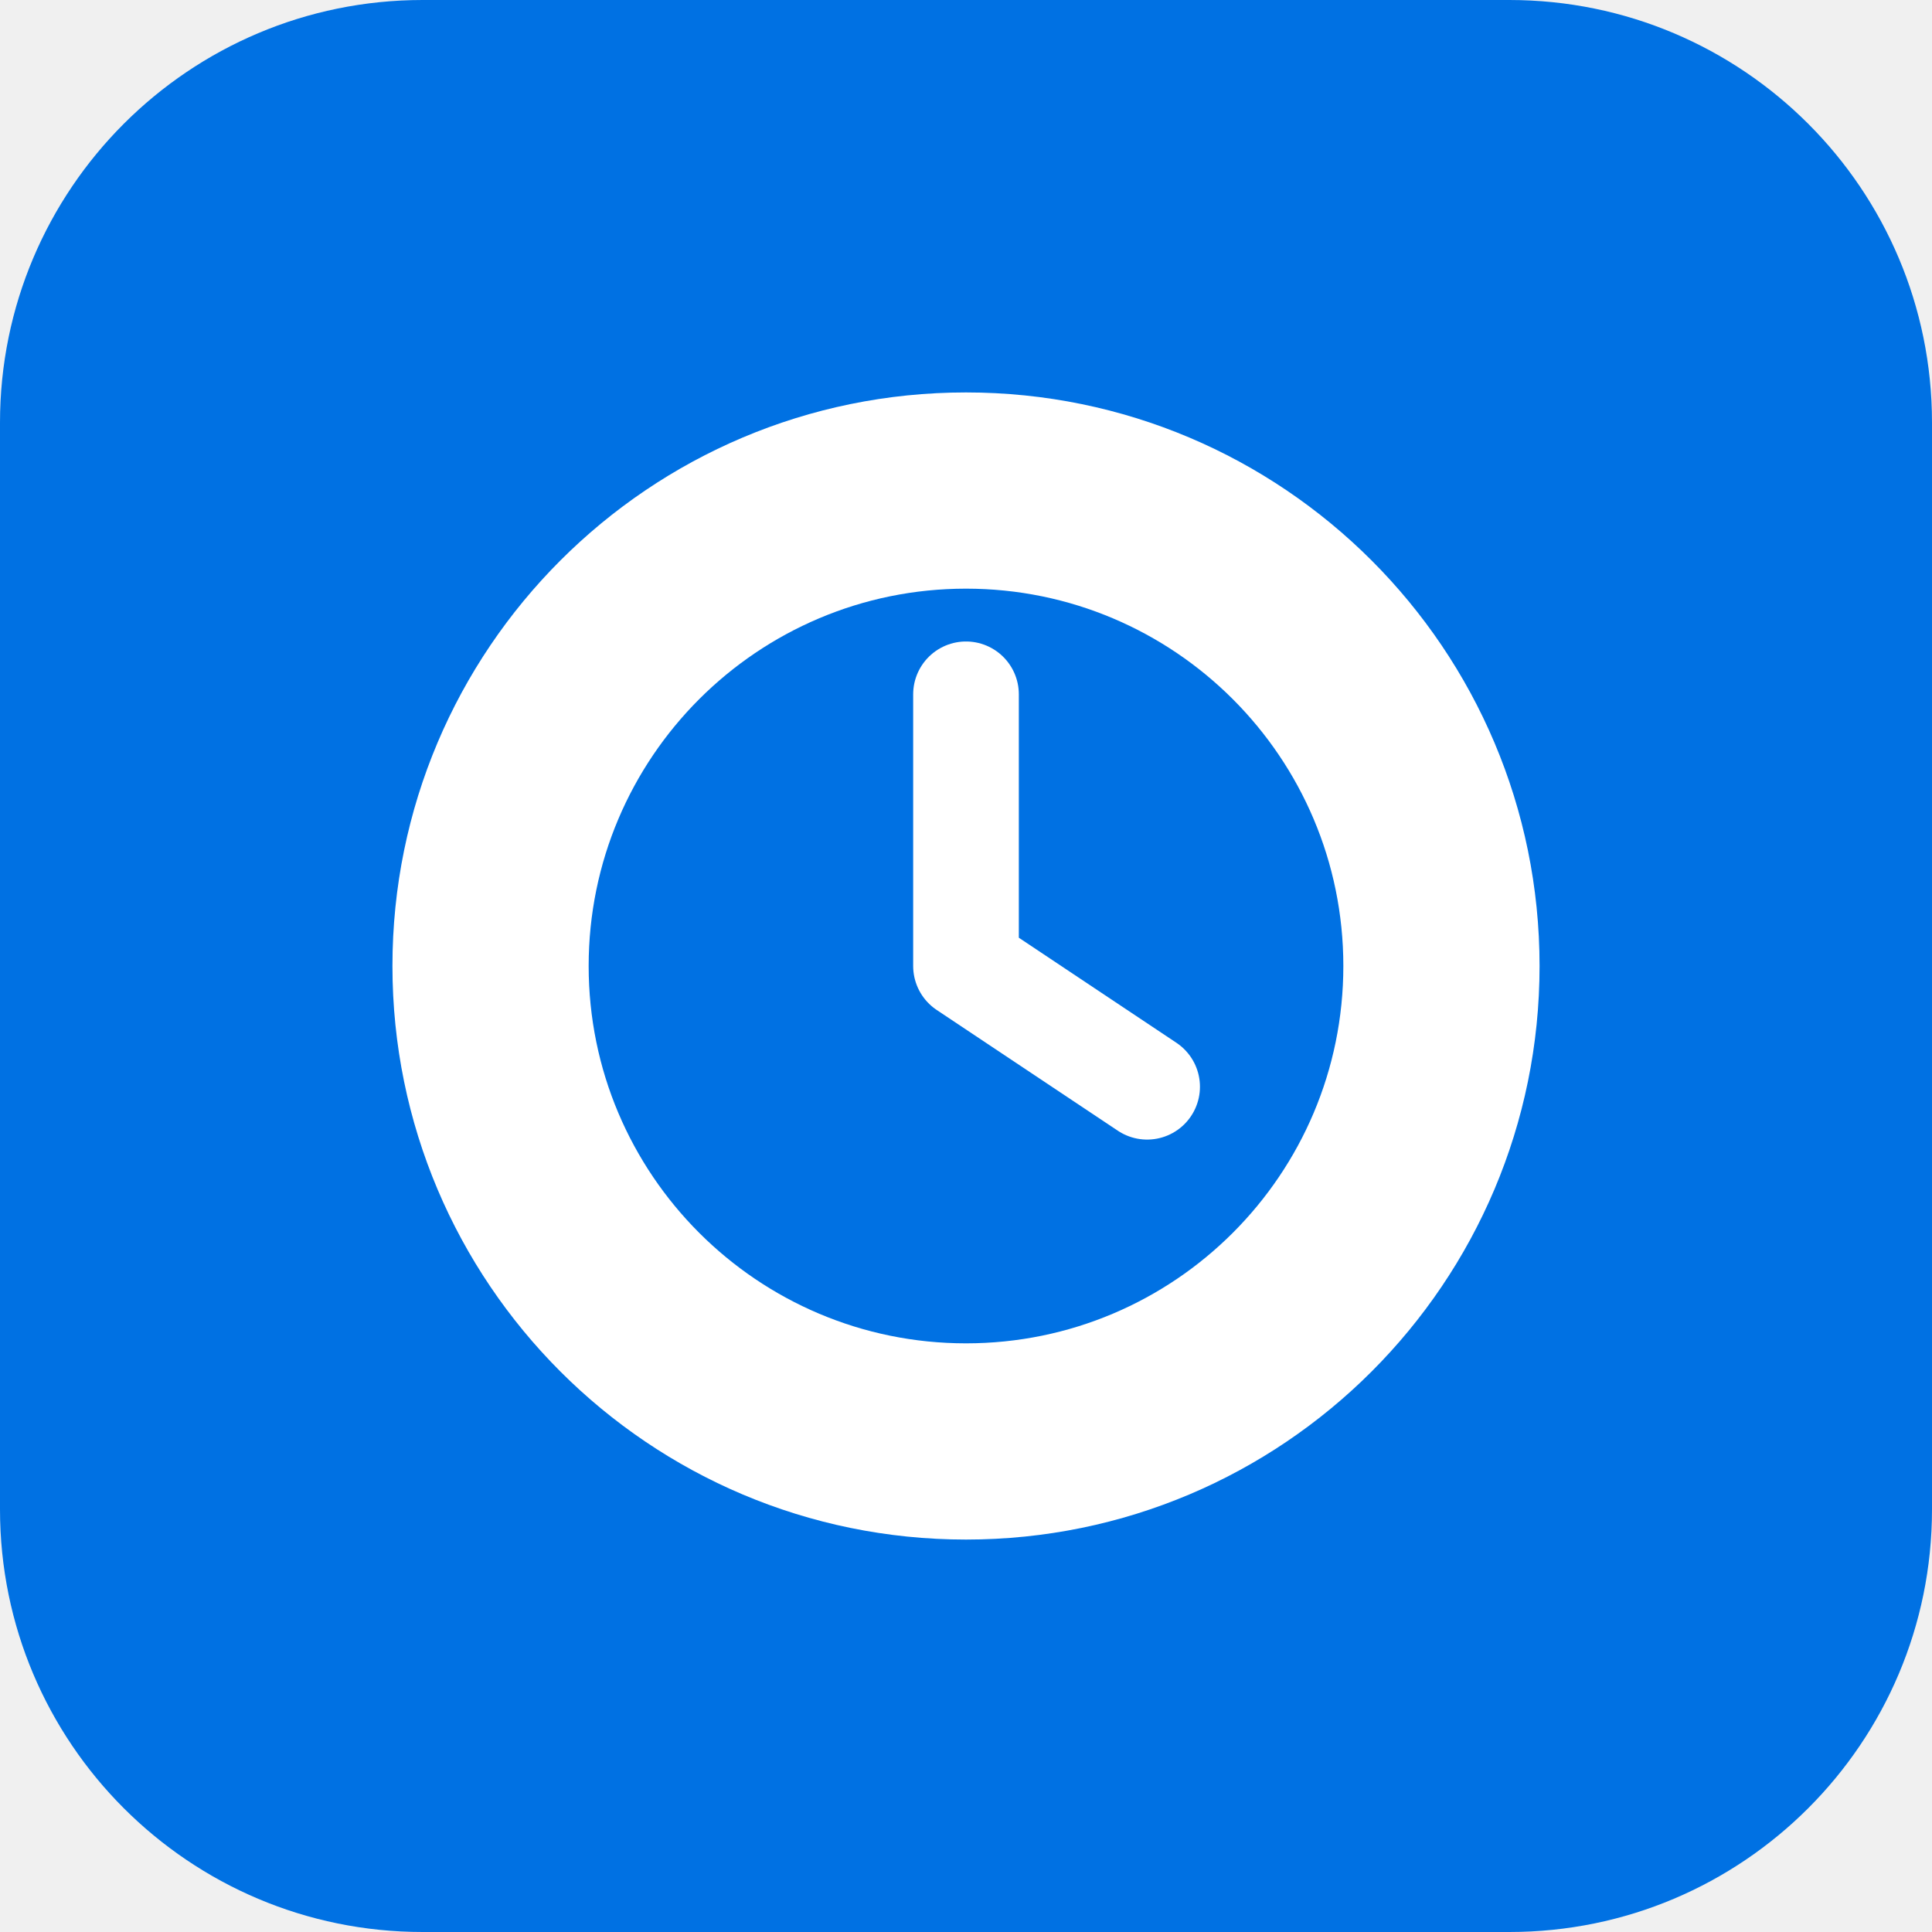
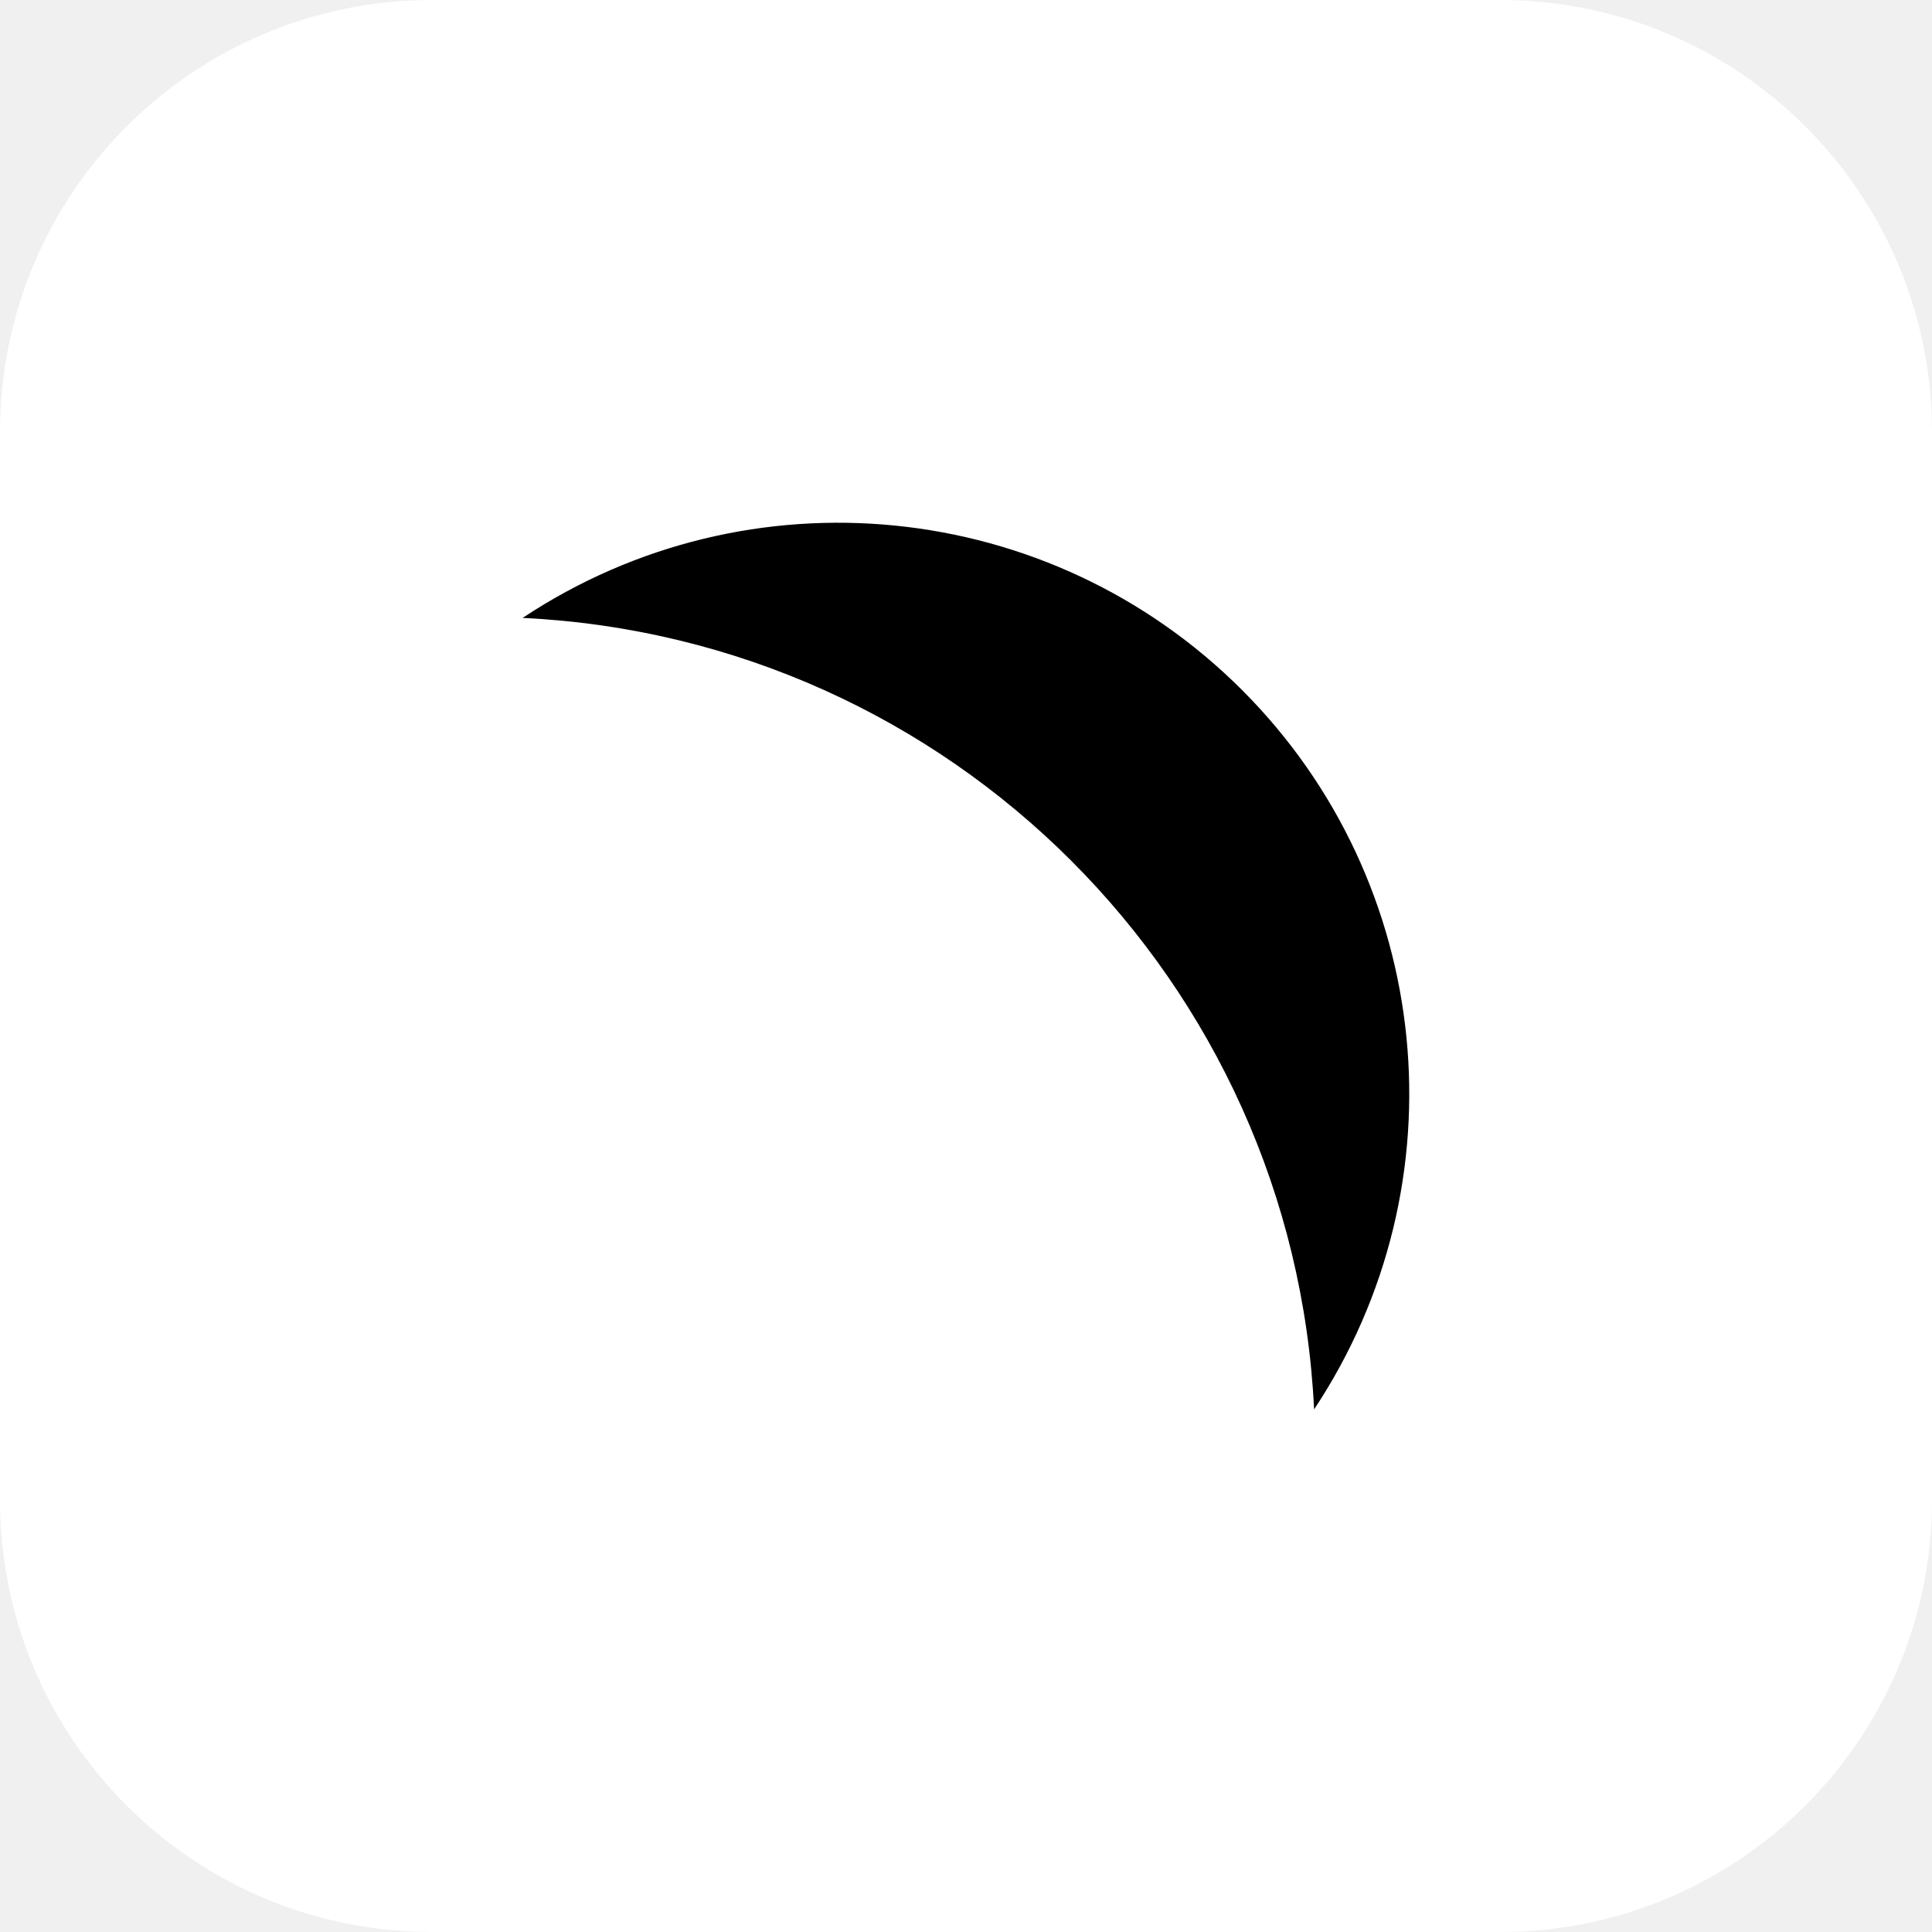
- <svg xmlns="http://www.w3.org/2000/svg" viewBox="0 0 512 512" role="img" aria-label="deUrge">
-   <rect width="512" height="512" rx="112" fill="#0071E3" />
-   <path d="M256 104a152 152 0 1 0 0 304 152 152 0 0 0 0-304Zm0 52a100 100 0 1 1 0 200 100 100 0 0 1 0-200Z" fill="#fff" />
-   <path d="M256 184v72l48 32" stroke="#fff" stroke-width="28" stroke-linecap="round" stroke-linejoin="round" fill="none" />
+ <svg xmlns="http://www.w3.org/2000/svg" viewBox="0 0 1024 1024" role="img" aria-label="deUrge app icon">
+   <rect width="1024" height="1024" rx="229" fill="#FFFFFF" />
+   <g transform="translate(212 212) scale(5)">
+     <path d="M13.00,23.10A60.53 60.53 0 0 1 96.90,107.00A88.24 88.24 0 0 0 13.00,23.10Z" fill="#000000" />
+   </g>
</svg>
